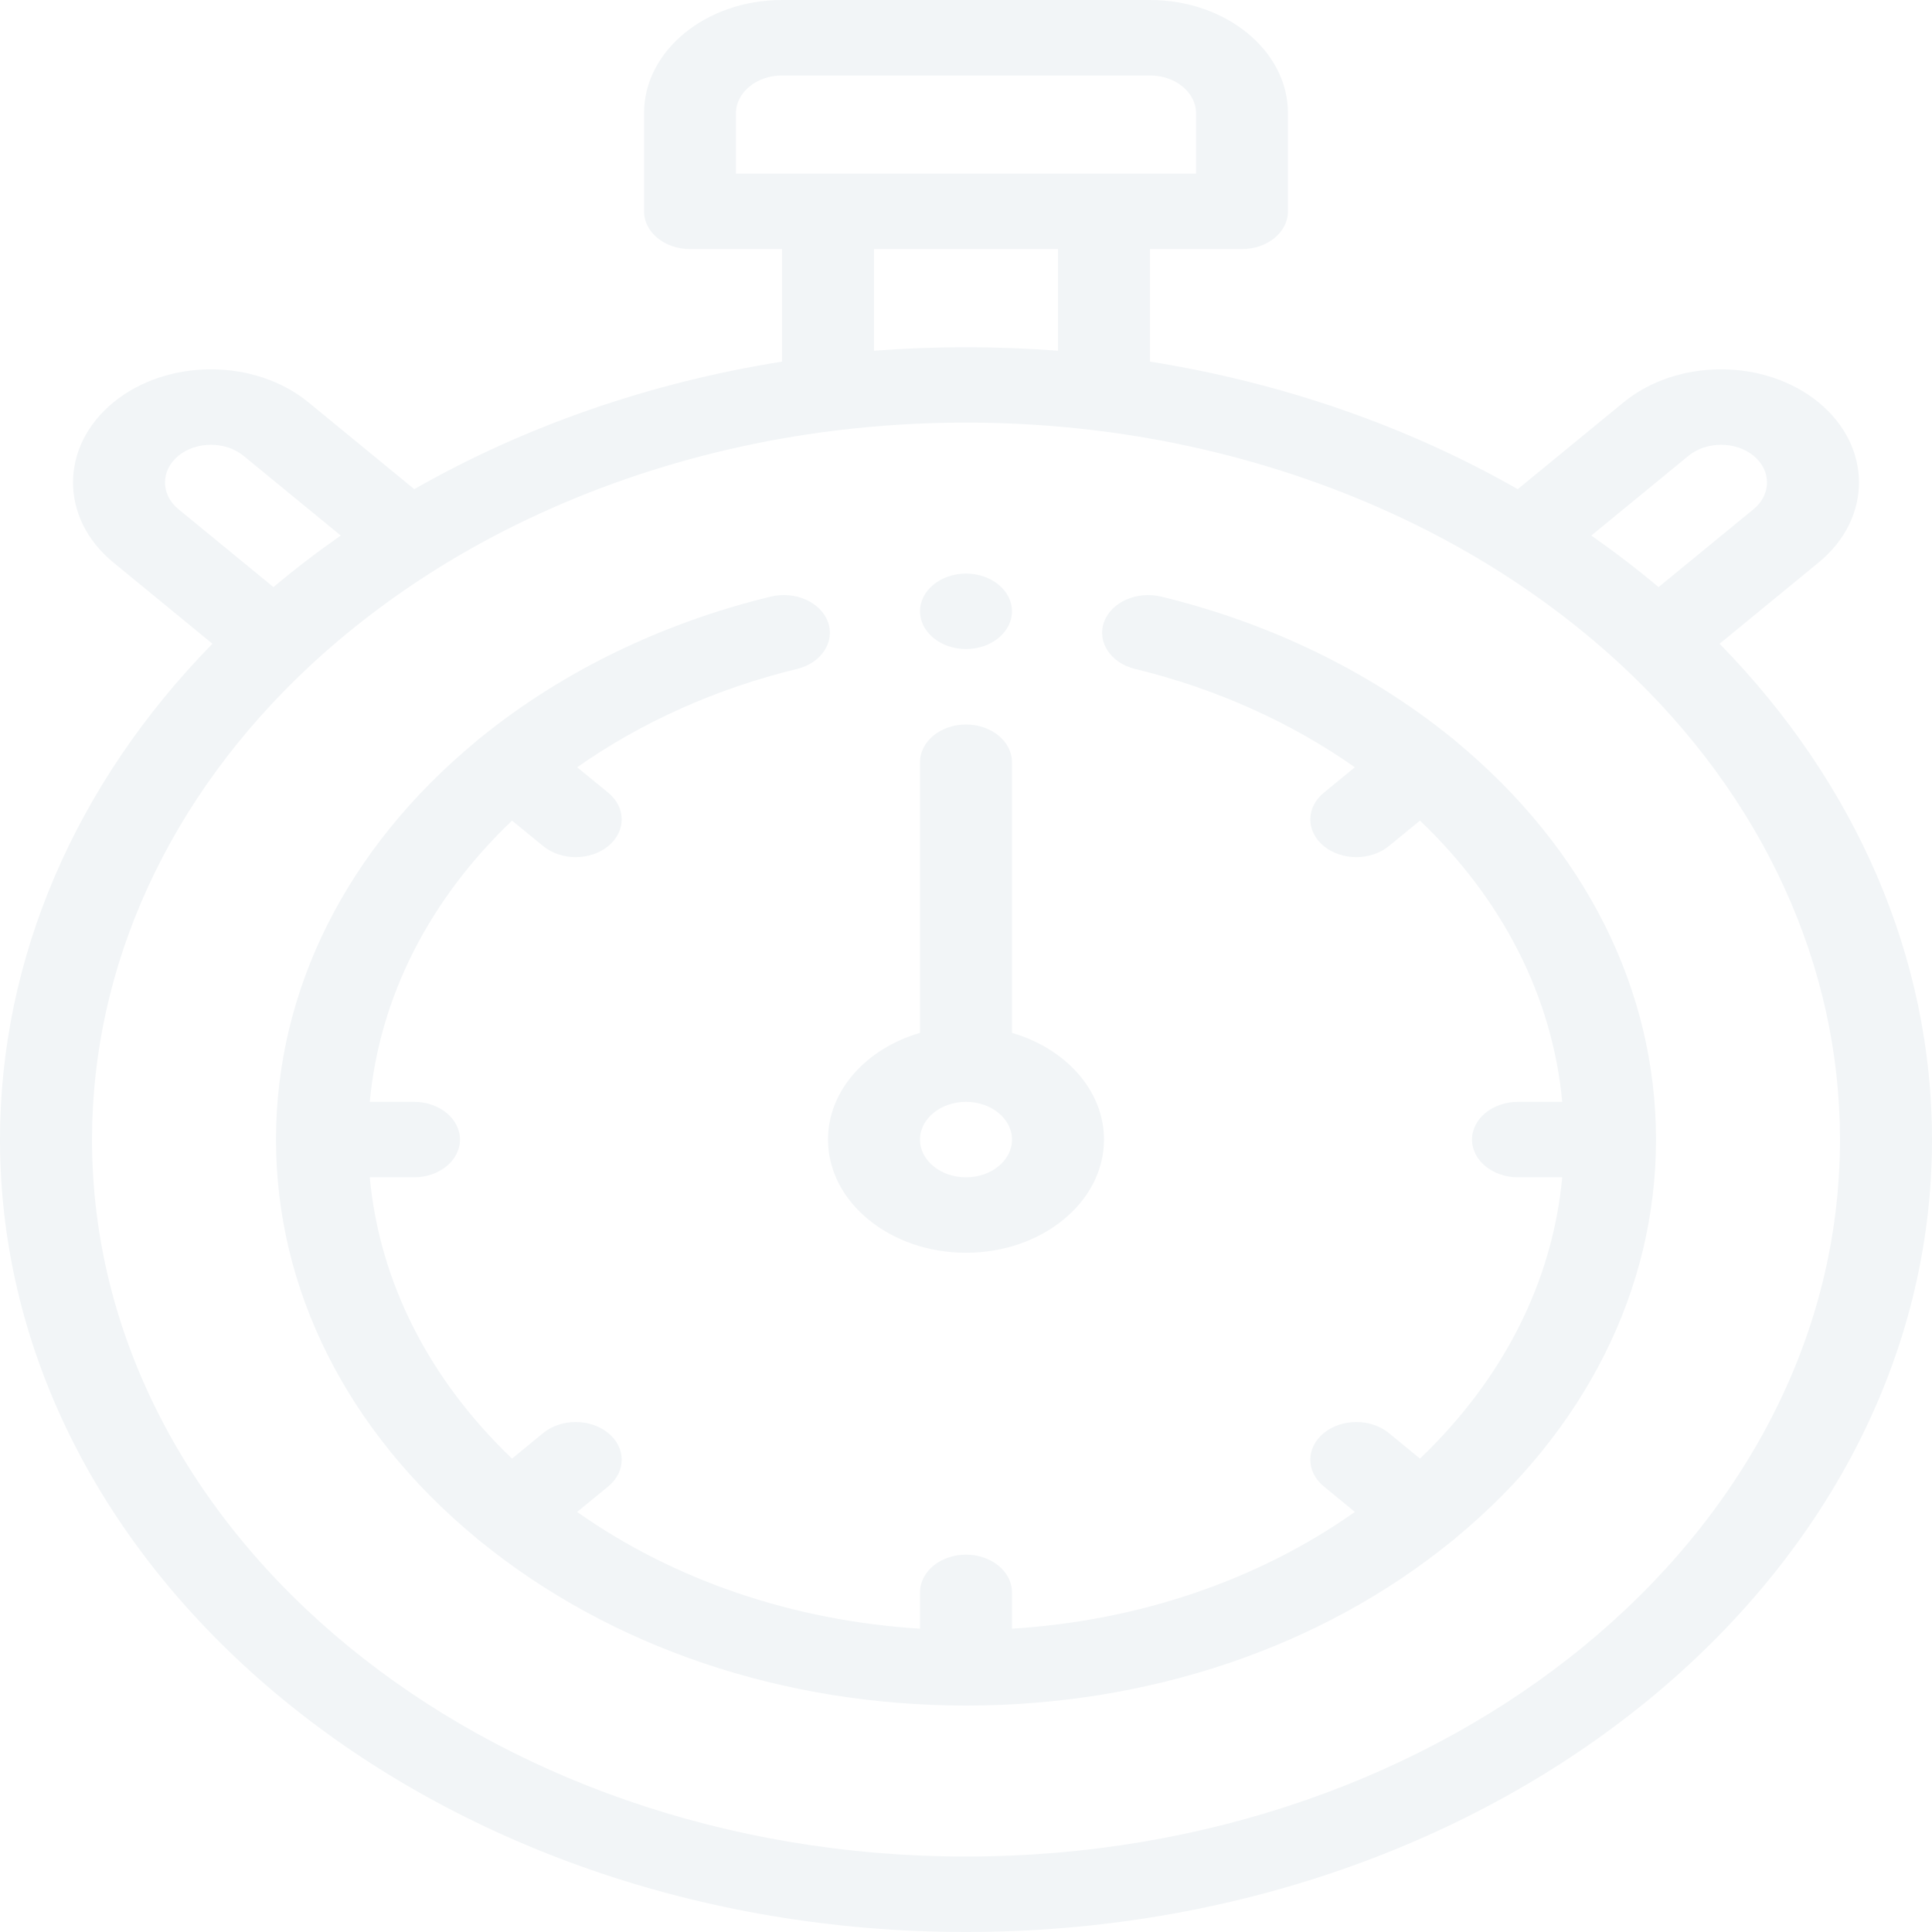
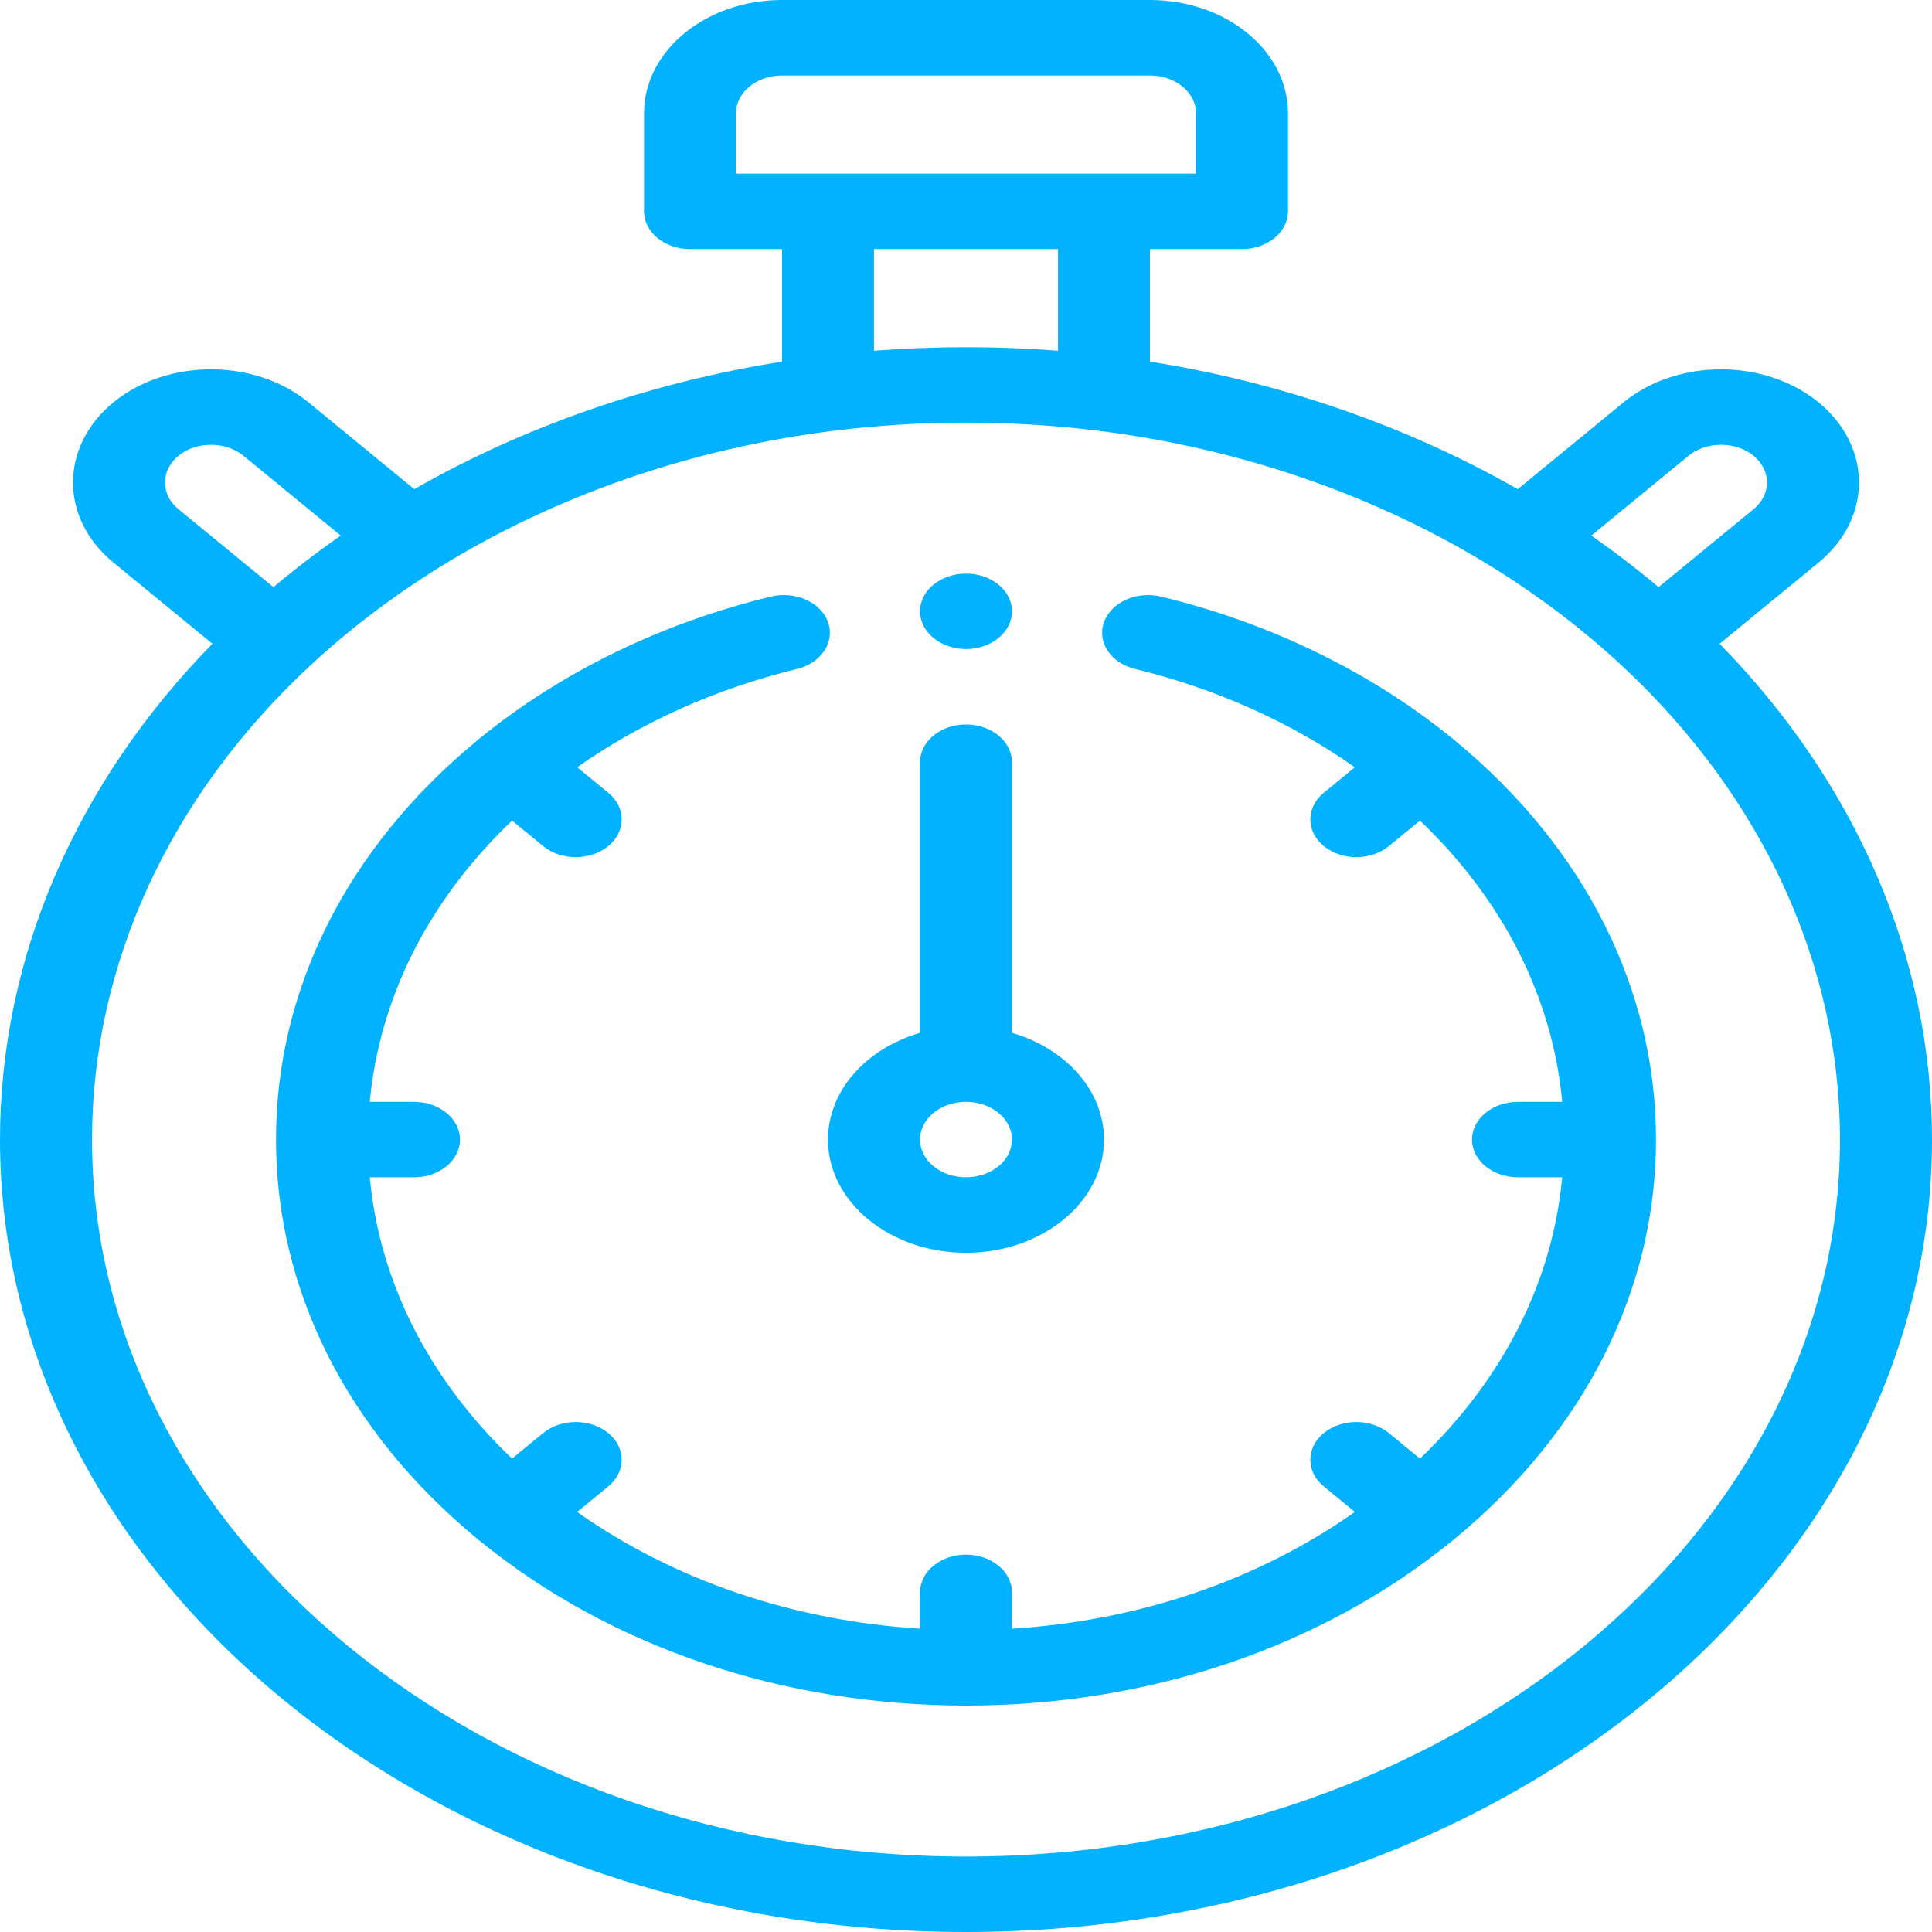
<svg xmlns="http://www.w3.org/2000/svg" width="35" height="35" viewBox="0 0 35 35" fill="none">
-   <path d="M3.848 11.662L2.054 10.19C1.079 9.391 1.079 8.09 2.054 7.29C3.029 6.491 4.615 6.491 5.589 7.29L7.505 8.862C9.503 7.72 11.78 6.93 14.167 6.551V4.512H12.5C12.04 4.512 11.667 4.206 11.667 3.828V2.051C11.667 0.92 12.788 0 14.167 0H20.833C22.212 0 23.333 0.92 23.333 2.051V3.828C23.333 4.206 22.96 4.512 22.5 4.512H20.833V6.551C23.219 6.93 25.497 7.72 27.495 8.862L29.411 7.29C30.385 6.491 31.971 6.491 32.946 7.29C33.921 8.09 33.921 9.391 32.946 10.19L31.152 11.662C33.639 14.203 35 17.368 35 20.645C35 28.56 27.149 35 17.5 35C7.851 35 0 28.56 0 20.645C0 17.368 1.361 14.203 3.848 11.662ZM4.411 8.257C4.086 7.991 3.557 7.991 3.232 8.257C2.908 8.524 2.908 8.957 3.232 9.224L4.954 10.636C5.342 10.309 5.749 9.998 6.173 9.702L4.411 8.257ZM21.667 2.051C21.667 1.674 21.293 1.367 20.833 1.367H14.167C13.707 1.367 13.333 1.674 13.333 2.051V3.145H21.667V2.051ZM15.833 4.512V6.354C16.938 6.269 18.062 6.269 19.167 6.354V4.512H15.833ZM31.768 8.257C31.443 7.991 30.914 7.991 30.589 8.257L28.828 9.702C29.251 9.998 29.658 10.309 30.046 10.636L31.768 9.224C32.092 8.957 32.092 8.524 31.768 8.257ZM17.5 33.633C26.23 33.633 33.333 27.806 33.333 20.645C33.333 17.485 31.935 14.441 29.397 12.073C28.698 11.421 27.917 10.825 27.078 10.301C24.974 8.988 22.484 8.123 19.876 7.801C19.096 7.705 18.297 7.656 17.5 7.656C16.703 7.656 15.904 7.705 15.124 7.801C12.516 8.123 10.026 8.988 7.922 10.301C7.083 10.825 6.302 11.421 5.603 12.073C3.065 14.441 1.667 17.485 1.667 20.645C1.667 27.806 8.77 33.633 17.5 33.633Z" fill="#F2F5F7" />
-   <path d="M17.5 22.695C16.121 22.695 15 21.775 15 20.645C15 19.753 15.697 18.994 16.667 18.711V13.809C16.667 13.431 17.04 13.125 17.5 13.125C17.96 13.125 18.333 13.431 18.333 13.809V18.711C19.303 18.994 20 19.753 20 20.645C20 21.775 18.879 22.695 17.5 22.695ZM17.5 19.961C17.04 19.961 16.667 20.267 16.667 20.645C16.667 21.022 17.04 21.328 17.5 21.328C17.96 21.328 18.333 21.022 18.333 20.645C18.333 20.267 17.96 19.961 17.5 19.961Z" fill="#F2F5F7" />
-   <path d="M8.623 13.433C8.636 13.42 8.649 13.408 8.663 13.396C8.679 13.383 8.696 13.371 8.712 13.359C10.181 12.167 11.995 11.285 13.964 10.808C14.406 10.701 14.87 10.908 15 11.27C15.13 11.632 14.878 12.012 14.437 12.119C12.978 12.473 11.617 13.084 10.456 13.9L11.019 14.361C11.344 14.628 11.344 15.061 11.019 15.328C10.856 15.461 10.643 15.528 10.429 15.528C10.216 15.528 10.003 15.461 9.84 15.328L9.276 14.866C7.769 16.304 6.873 18.074 6.699 19.961H7.5C7.96 19.961 8.333 20.267 8.333 20.645C8.333 21.022 7.96 21.328 7.5 21.328H6.699C6.873 23.215 7.769 24.985 9.276 26.424L9.84 25.961C10.165 25.695 10.693 25.695 11.019 25.961C11.344 26.228 11.344 26.661 11.019 26.928L10.455 27.39C12.208 28.627 14.367 29.362 16.667 29.505V28.848C16.667 28.47 17.04 28.164 17.5 28.164C17.96 28.164 18.333 28.47 18.333 28.848V29.505C20.634 29.362 22.792 28.627 24.545 27.39L23.982 26.928C23.656 26.661 23.656 26.228 23.982 25.961C24.307 25.695 24.835 25.695 25.16 25.961L25.724 26.424C27.232 24.985 28.127 23.215 28.301 21.328H27.5C27.04 21.328 26.667 21.022 26.667 20.645C26.667 20.267 27.04 19.961 27.5 19.961H28.301C28.127 18.074 27.232 16.304 25.724 14.866L25.16 15.328C24.997 15.461 24.784 15.528 24.571 15.528C24.357 15.528 24.144 15.461 23.982 15.328C23.656 15.061 23.656 14.628 23.982 14.361L24.544 13.9C23.384 13.084 22.023 12.473 20.564 12.119C20.122 12.012 19.87 11.632 20 11.27C20.131 10.908 20.593 10.702 21.035 10.808C23.004 11.285 24.818 12.167 26.287 13.358C26.304 13.37 26.321 13.382 26.337 13.396C26.351 13.407 26.364 13.419 26.377 13.432C28.714 15.367 30 17.926 30 20.645C30 23.363 28.714 25.922 26.377 27.856C26.364 27.869 26.351 27.881 26.337 27.893C26.322 27.905 26.307 27.916 26.292 27.926C23.934 29.843 20.814 30.898 17.5 30.898C14.186 30.898 11.067 29.843 8.708 27.927C8.693 27.916 8.678 27.905 8.663 27.893C8.649 27.882 8.636 27.869 8.623 27.857C6.286 25.922 5 23.363 5 20.645C5 17.926 6.286 15.367 8.623 13.433Z" fill="#F2F5F7" />
-   <path d="M17.5 11.758C17.04 11.758 16.667 11.451 16.667 11.074C16.667 10.697 17.04 10.391 17.5 10.391C17.96 10.391 18.333 10.697 18.333 11.074C18.333 11.451 17.96 11.758 17.5 11.758Z" fill="#F2F5F7" />
+   <path d="M3.848 11.662L2.054 10.19C1.079 9.391 1.079 8.09 2.054 7.29C3.029 6.491 4.615 6.491 5.589 7.29L7.505 8.862C9.503 7.72 11.78 6.93 14.167 6.551V4.512H12.5C12.04 4.512 11.667 4.206 11.667 3.828V2.051C11.667 0.92 12.788 0 14.167 0H20.833C22.212 0 23.333 0.92 23.333 2.051V3.828C23.333 4.206 22.96 4.512 22.5 4.512H20.833V6.551C23.219 6.93 25.497 7.72 27.495 8.862L29.411 7.29C30.385 6.491 31.971 6.491 32.946 7.29C33.921 8.09 33.921 9.391 32.946 10.19L31.152 11.662C33.639 14.203 35 17.368 35 20.645C35 28.56 27.149 35 17.5 35C7.851 35 0 28.56 0 20.645C0 17.368 1.361 14.203 3.848 11.662ZM4.411 8.257C4.086 7.991 3.557 7.991 3.232 8.257C2.908 8.524 2.908 8.957 3.232 9.224L4.954 10.636C5.342 10.309 5.749 9.998 6.173 9.702L4.411 8.257ZM21.667 2.051C21.667 1.674 21.293 1.367 20.833 1.367H14.167C13.707 1.367 13.333 1.674 13.333 2.051V3.145H21.667V2.051ZM15.833 4.512V6.354C16.938 6.269 18.062 6.269 19.167 6.354V4.512H15.833ZM31.768 8.257C31.443 7.991 30.914 7.991 30.589 8.257L28.828 9.702C29.251 9.998 29.658 10.309 30.046 10.636L31.768 9.224C32.092 8.957 32.092 8.524 31.768 8.257ZM17.5 33.633C26.23 33.633 33.333 27.806 33.333 20.645C33.333 17.485 31.935 14.441 29.397 12.073C28.698 11.421 27.917 10.825 27.078 10.301C24.974 8.988 22.484 8.123 19.876 7.801C19.096 7.705 18.297 7.656 17.5 7.656C16.703 7.656 15.904 7.705 15.124 7.801C12.516 8.123 10.026 8.988 7.922 10.301C7.083 10.825 6.302 11.421 5.603 12.073C3.065 14.441 1.667 17.485 1.667 20.645C1.667 27.806 8.77 33.633 17.5 33.633Z" fill="#00B2FF" />
+   <path d="M17.5 22.695C16.121 22.695 15 21.775 15 20.645C15 19.753 15.697 18.994 16.667 18.711V13.809C16.667 13.431 17.04 13.125 17.5 13.125C17.96 13.125 18.333 13.431 18.333 13.809V18.711C19.303 18.994 20 19.753 20 20.645C20 21.775 18.879 22.695 17.5 22.695ZM17.5 19.961C17.04 19.961 16.667 20.267 16.667 20.645C16.667 21.022 17.04 21.328 17.5 21.328C17.96 21.328 18.333 21.022 18.333 20.645C18.333 20.267 17.96 19.961 17.5 19.961Z" fill="#00B2FF" />
+   <path d="M8.623 13.433C8.636 13.42 8.649 13.408 8.663 13.396C8.679 13.383 8.696 13.371 8.712 13.359C10.181 12.167 11.995 11.285 13.964 10.808C14.406 10.701 14.87 10.908 15 11.27C15.13 11.632 14.878 12.012 14.437 12.119C12.978 12.473 11.617 13.084 10.456 13.9L11.019 14.361C11.344 14.628 11.344 15.061 11.019 15.328C10.856 15.461 10.643 15.528 10.429 15.528C10.216 15.528 10.003 15.461 9.84 15.328L9.276 14.866C7.769 16.304 6.873 18.074 6.699 19.961H7.5C7.96 19.961 8.333 20.267 8.333 20.645C8.333 21.022 7.96 21.328 7.5 21.328H6.699C6.873 23.215 7.769 24.985 9.276 26.424L9.84 25.961C10.165 25.695 10.693 25.695 11.019 25.961C11.344 26.228 11.344 26.661 11.019 26.928L10.455 27.39C12.208 28.627 14.367 29.362 16.667 29.505V28.848C16.667 28.47 17.04 28.164 17.5 28.164C17.96 28.164 18.333 28.47 18.333 28.848V29.505C20.634 29.362 22.792 28.627 24.545 27.39L23.982 26.928C23.656 26.661 23.656 26.228 23.982 25.961C24.307 25.695 24.835 25.695 25.16 25.961L25.724 26.424C27.232 24.985 28.127 23.215 28.301 21.328H27.5C27.04 21.328 26.667 21.022 26.667 20.645C26.667 20.267 27.04 19.961 27.5 19.961H28.301C28.127 18.074 27.232 16.304 25.724 14.866L25.16 15.328C24.997 15.461 24.784 15.528 24.571 15.528C24.357 15.528 24.144 15.461 23.982 15.328C23.656 15.061 23.656 14.628 23.982 14.361L24.544 13.9C23.384 13.084 22.023 12.473 20.564 12.119C20.122 12.012 19.87 11.632 20 11.27C20.131 10.908 20.593 10.702 21.035 10.808C23.004 11.285 24.818 12.167 26.287 13.358C26.304 13.37 26.321 13.382 26.337 13.396C26.351 13.407 26.364 13.419 26.377 13.432C28.714 15.367 30 17.926 30 20.645C30 23.363 28.714 25.922 26.377 27.856C26.364 27.869 26.351 27.881 26.337 27.893C26.322 27.905 26.307 27.916 26.292 27.926C23.934 29.843 20.814 30.898 17.5 30.898C14.186 30.898 11.067 29.843 8.708 27.927C8.693 27.916 8.678 27.905 8.663 27.893C8.649 27.882 8.636 27.869 8.623 27.857C6.286 25.922 5 23.363 5 20.645C5 17.926 6.286 15.367 8.623 13.433Z" fill="#00B2FF" />
+   <path d="M17.5 11.758C17.04 11.758 16.667 11.451 16.667 11.074C16.667 10.697 17.04 10.391 17.5 10.391C17.96 10.391 18.333 10.697 18.333 11.074C18.333 11.451 17.96 11.758 17.5 11.758Z" fill="#00B2FF" />
</svg>
